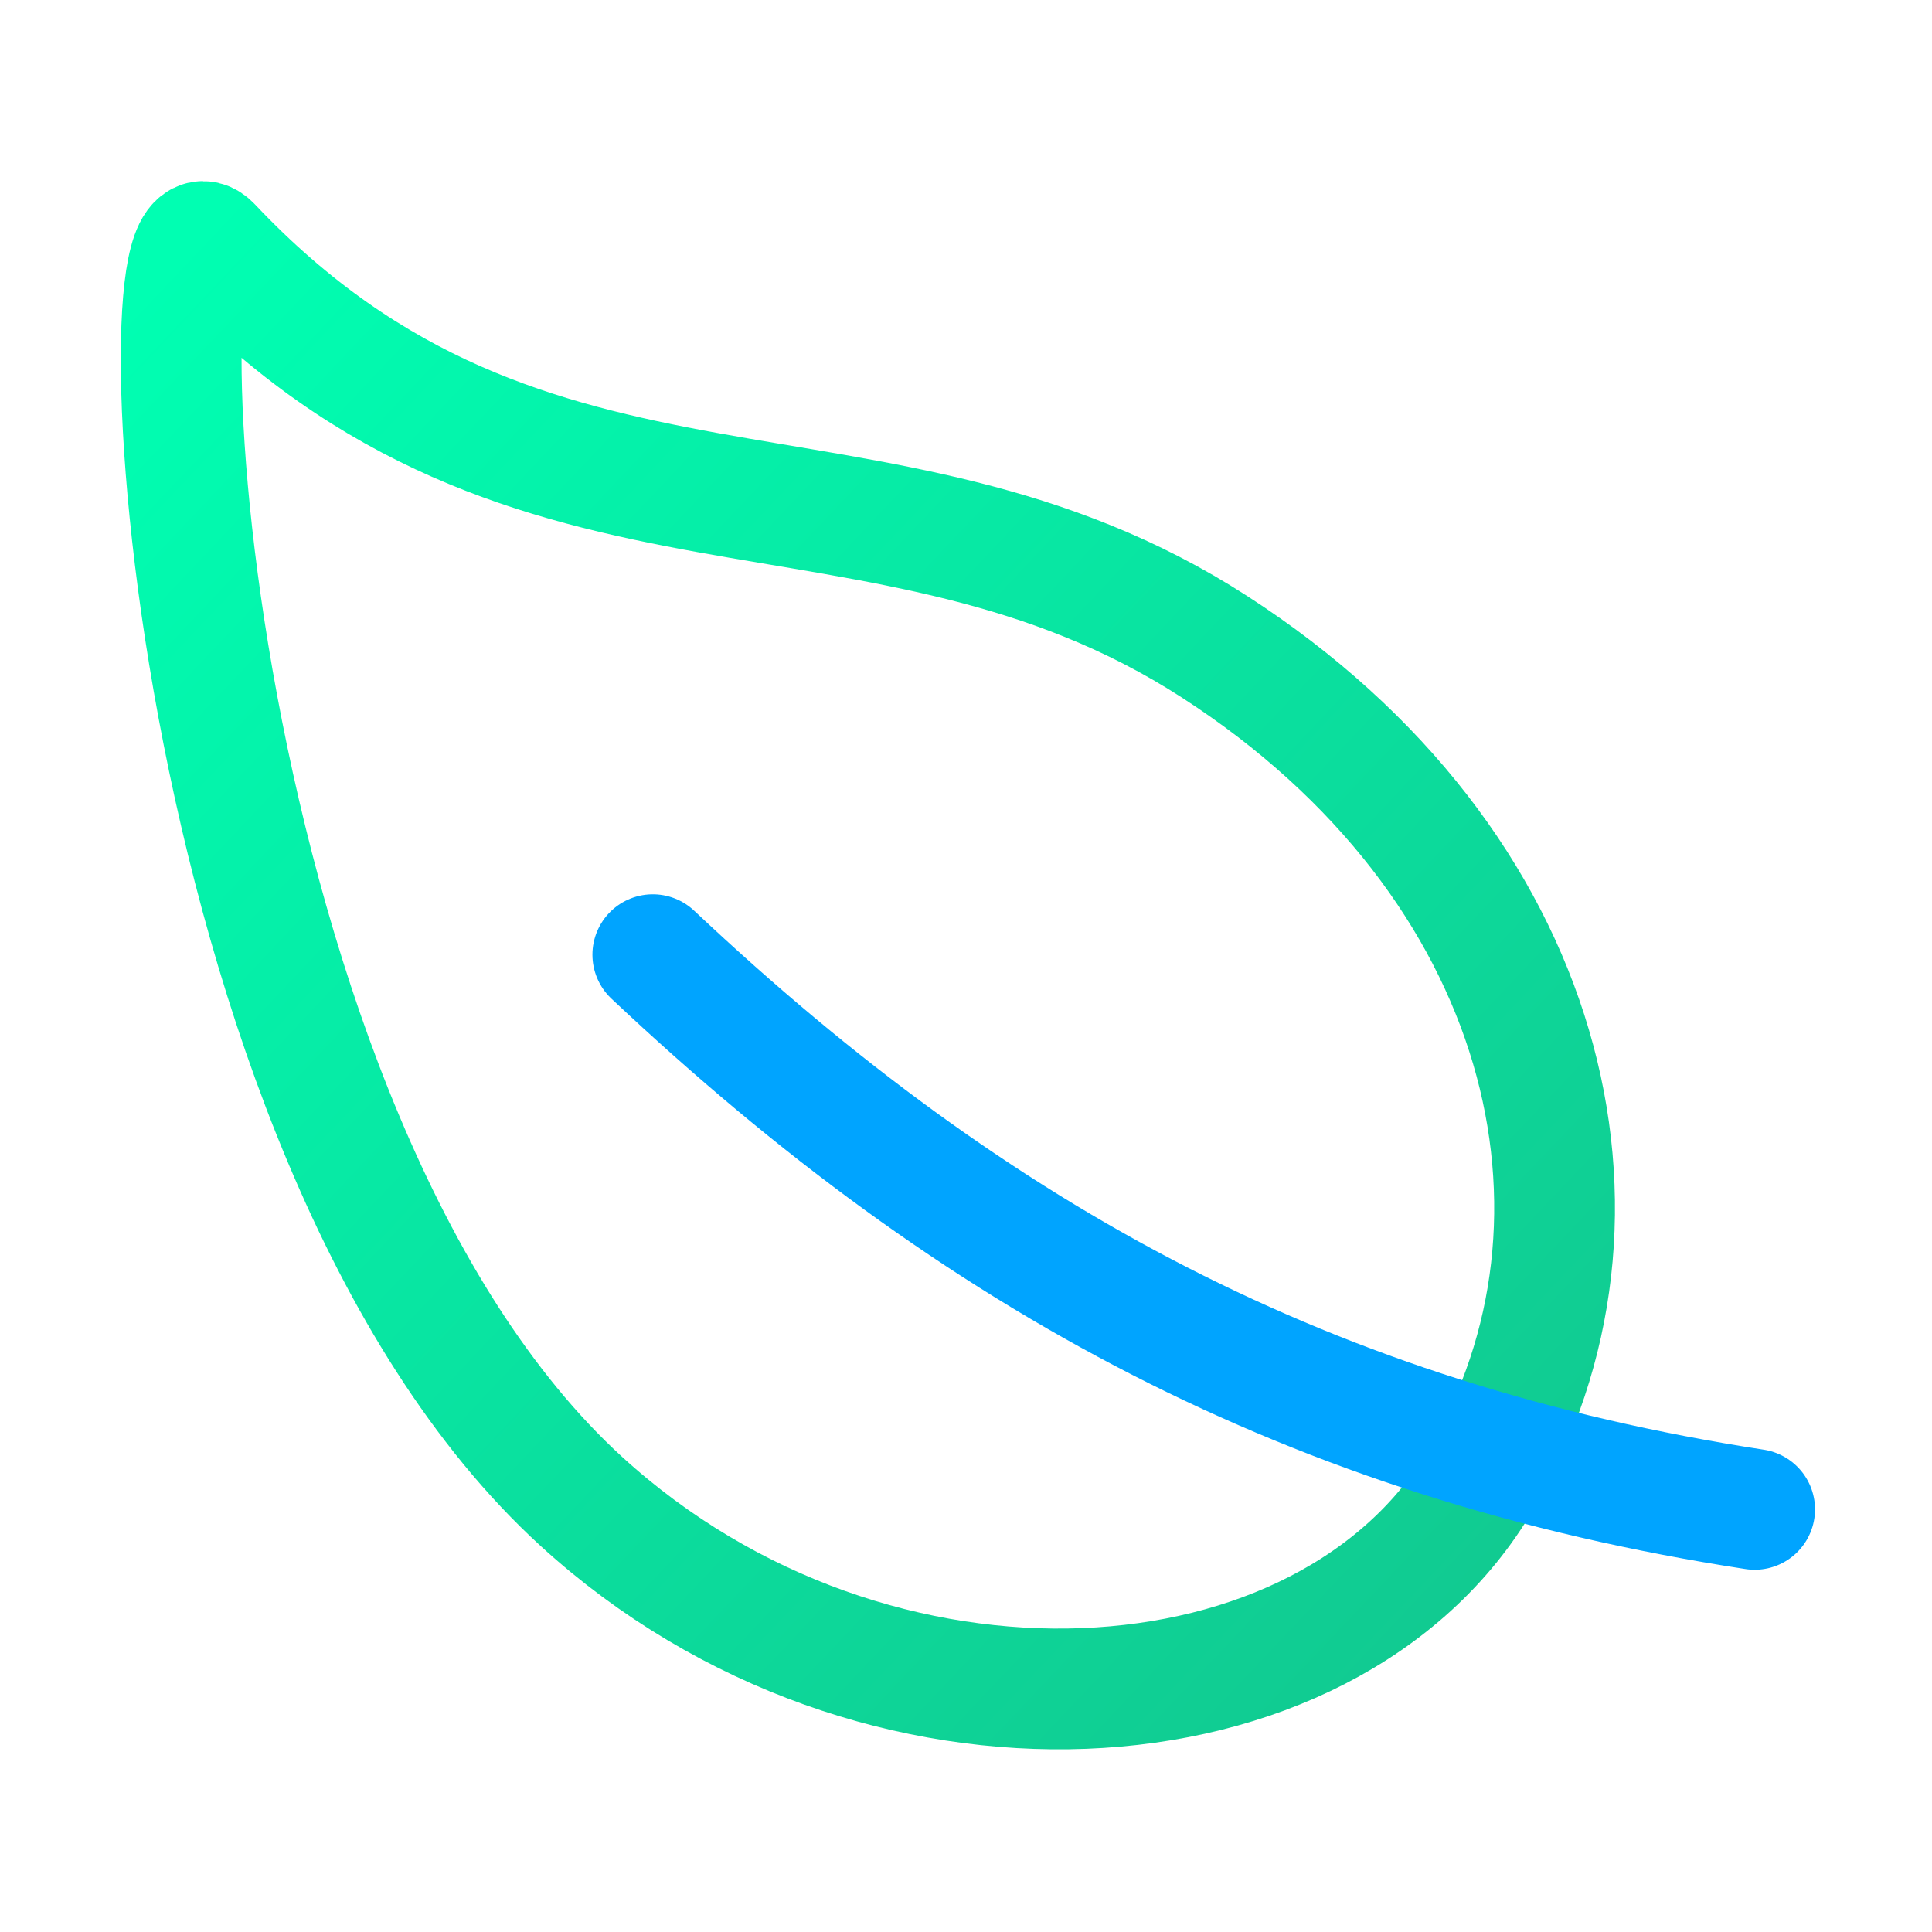
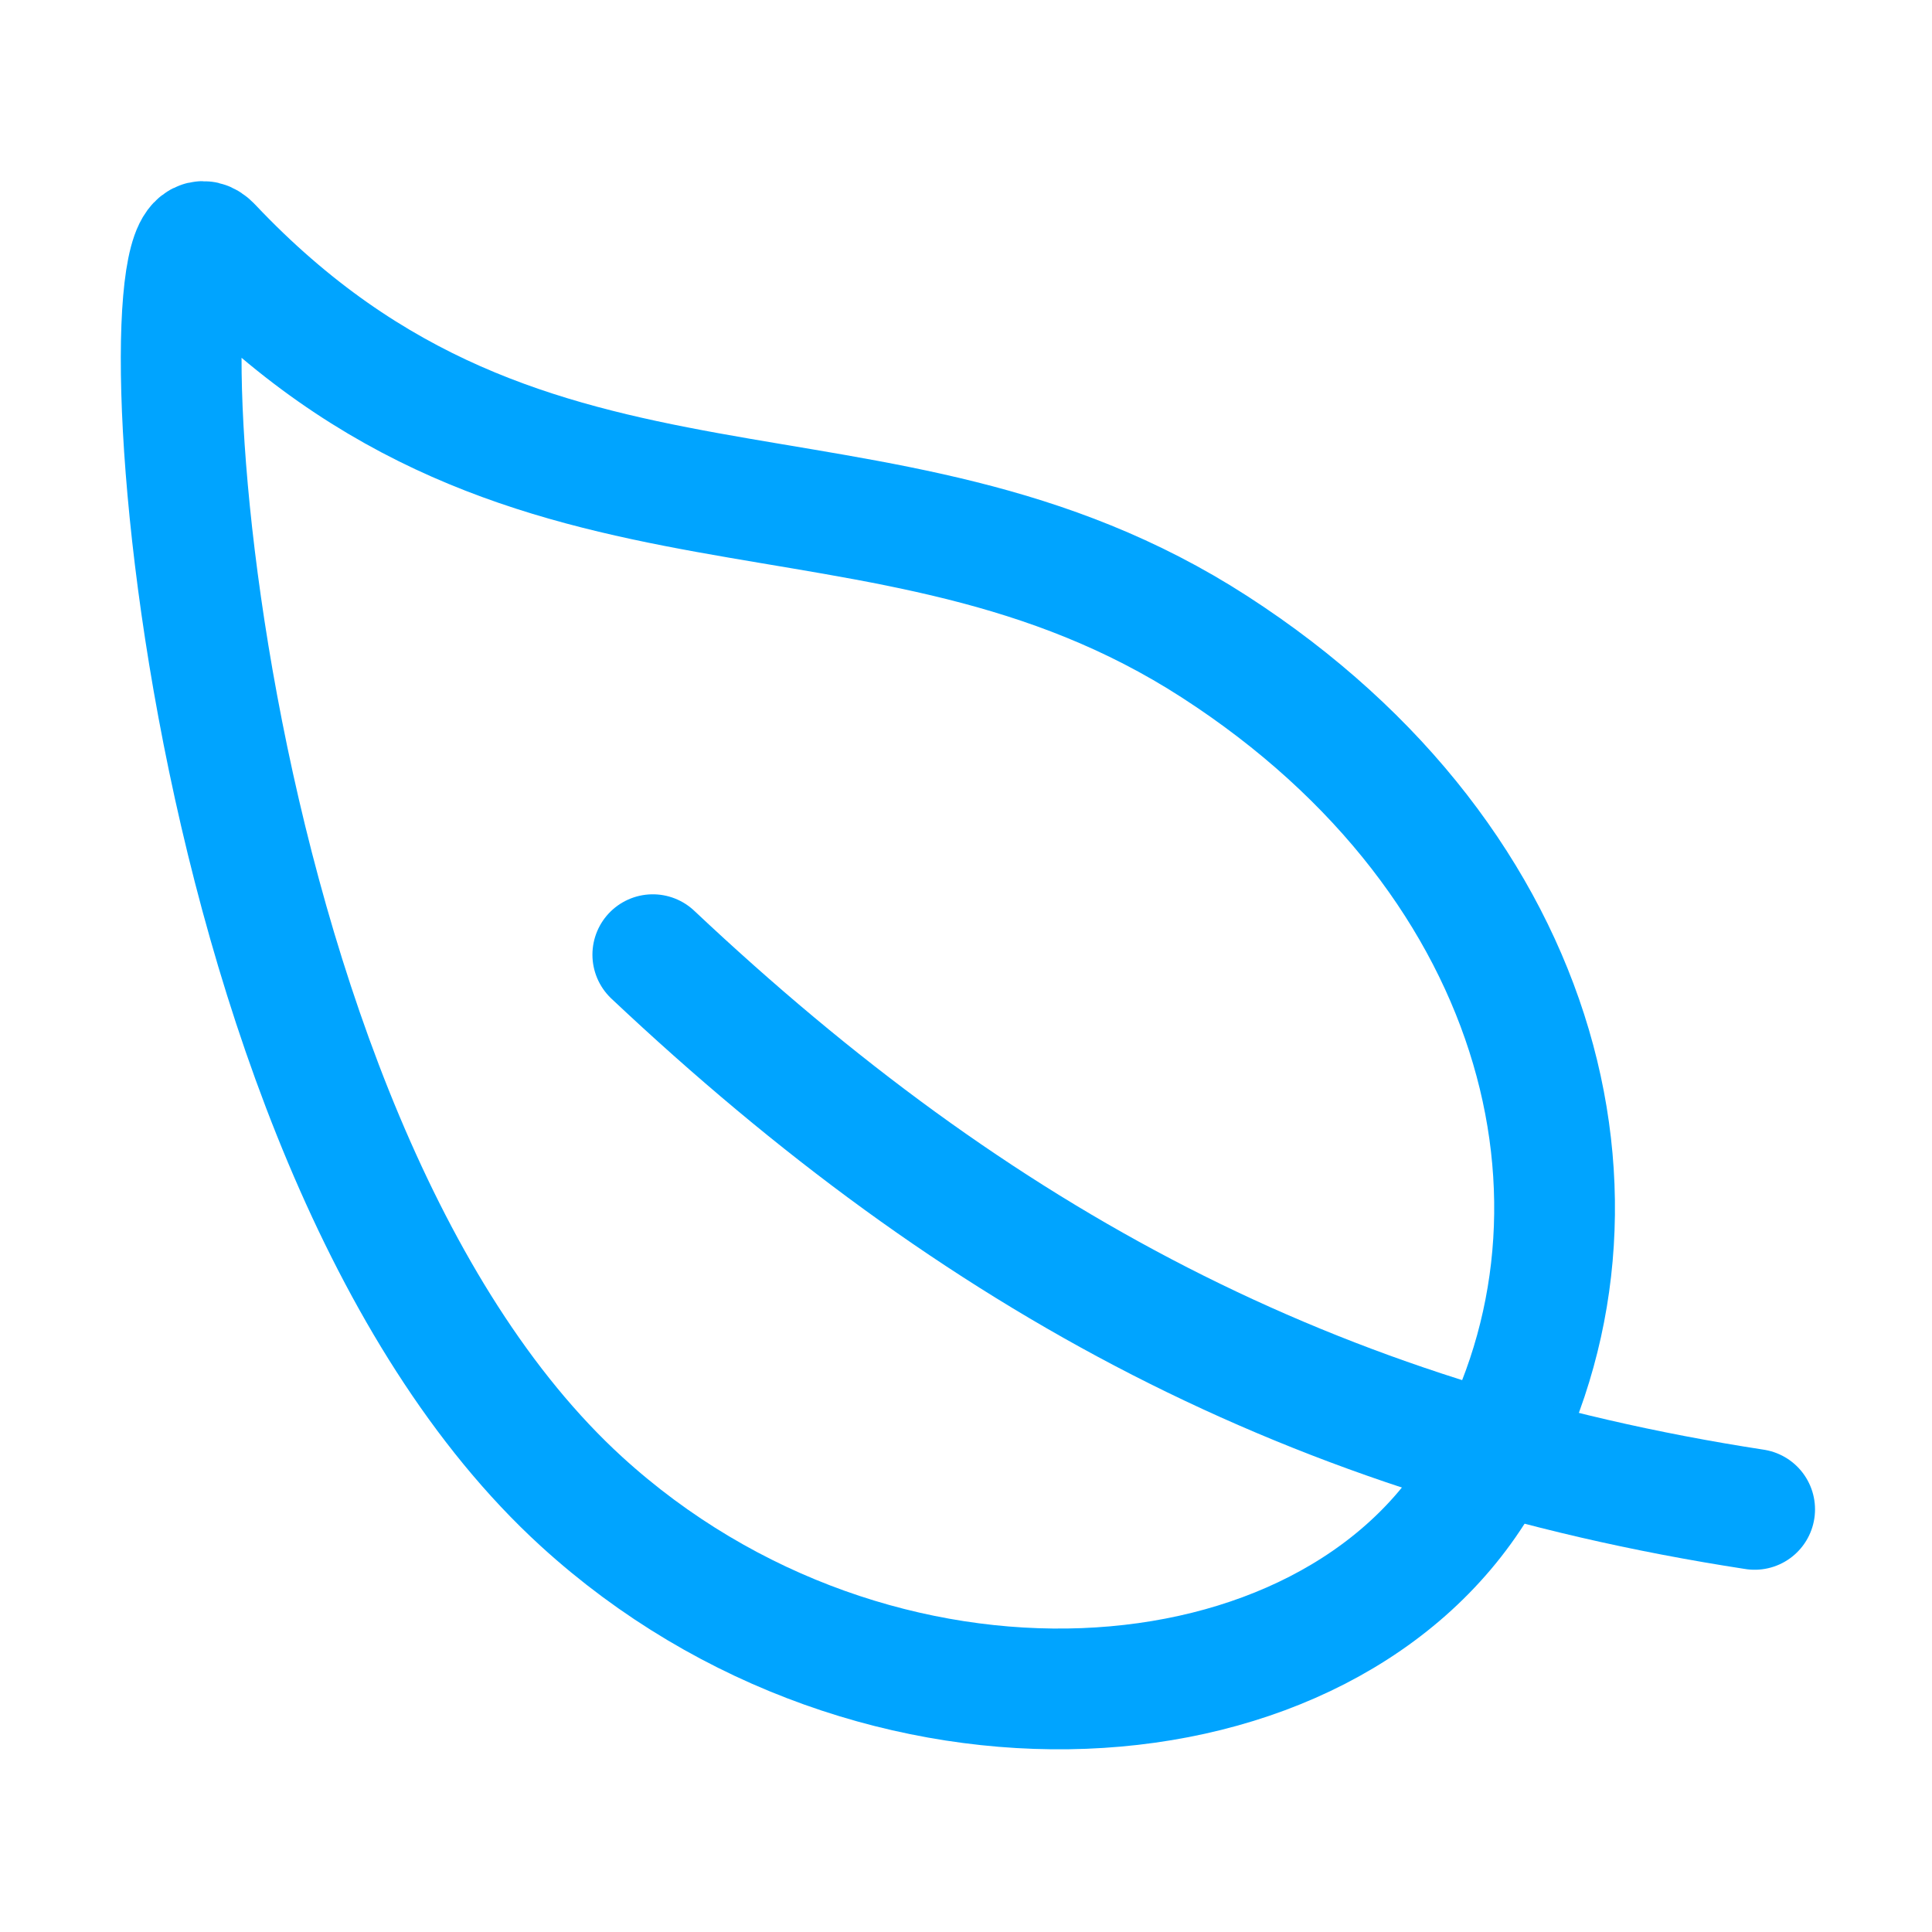
<svg xmlns="http://www.w3.org/2000/svg" width="200" height="200" viewBox="0 0 512 512">
  <defs>
    <linearGradient id="leafGradient" x1="0%" y1="0%" x2="100%" y2="100%">
-       <stop offset="0%" style="stop-color:#00FFB2;stop-opacity:1" />
-       <stop offset="100%" style="stop-color:#12C78F;stop-opacity:1" />
+       <stop offset="0%" style="stop-color:#00A4FF;stop-opacity:1" />
+       <stop offset="100%" style="stop-color:#00A4FF;stop-opacity:1" />
    </linearGradient>
  </defs>
  <path fill="none" stroke="url(#leafGradient)" stroke-linecap="round" stroke-linejoin="round" stroke-width="32" d="M321.89 171.42C233 114 141 155.22 56 65.22c-19.8-21-8.3 235.5 98.1 332.7c77.79 71 197.9 63.08 238.4-5.92s18.28-163.17-70.61-220.58" />
  <path fill="none" stroke="#00A4FF" stroke-linecap="round" stroke-linejoin="round" stroke-width="32" d="M173 253c86 81 175 129 292 147" />
</svg>
